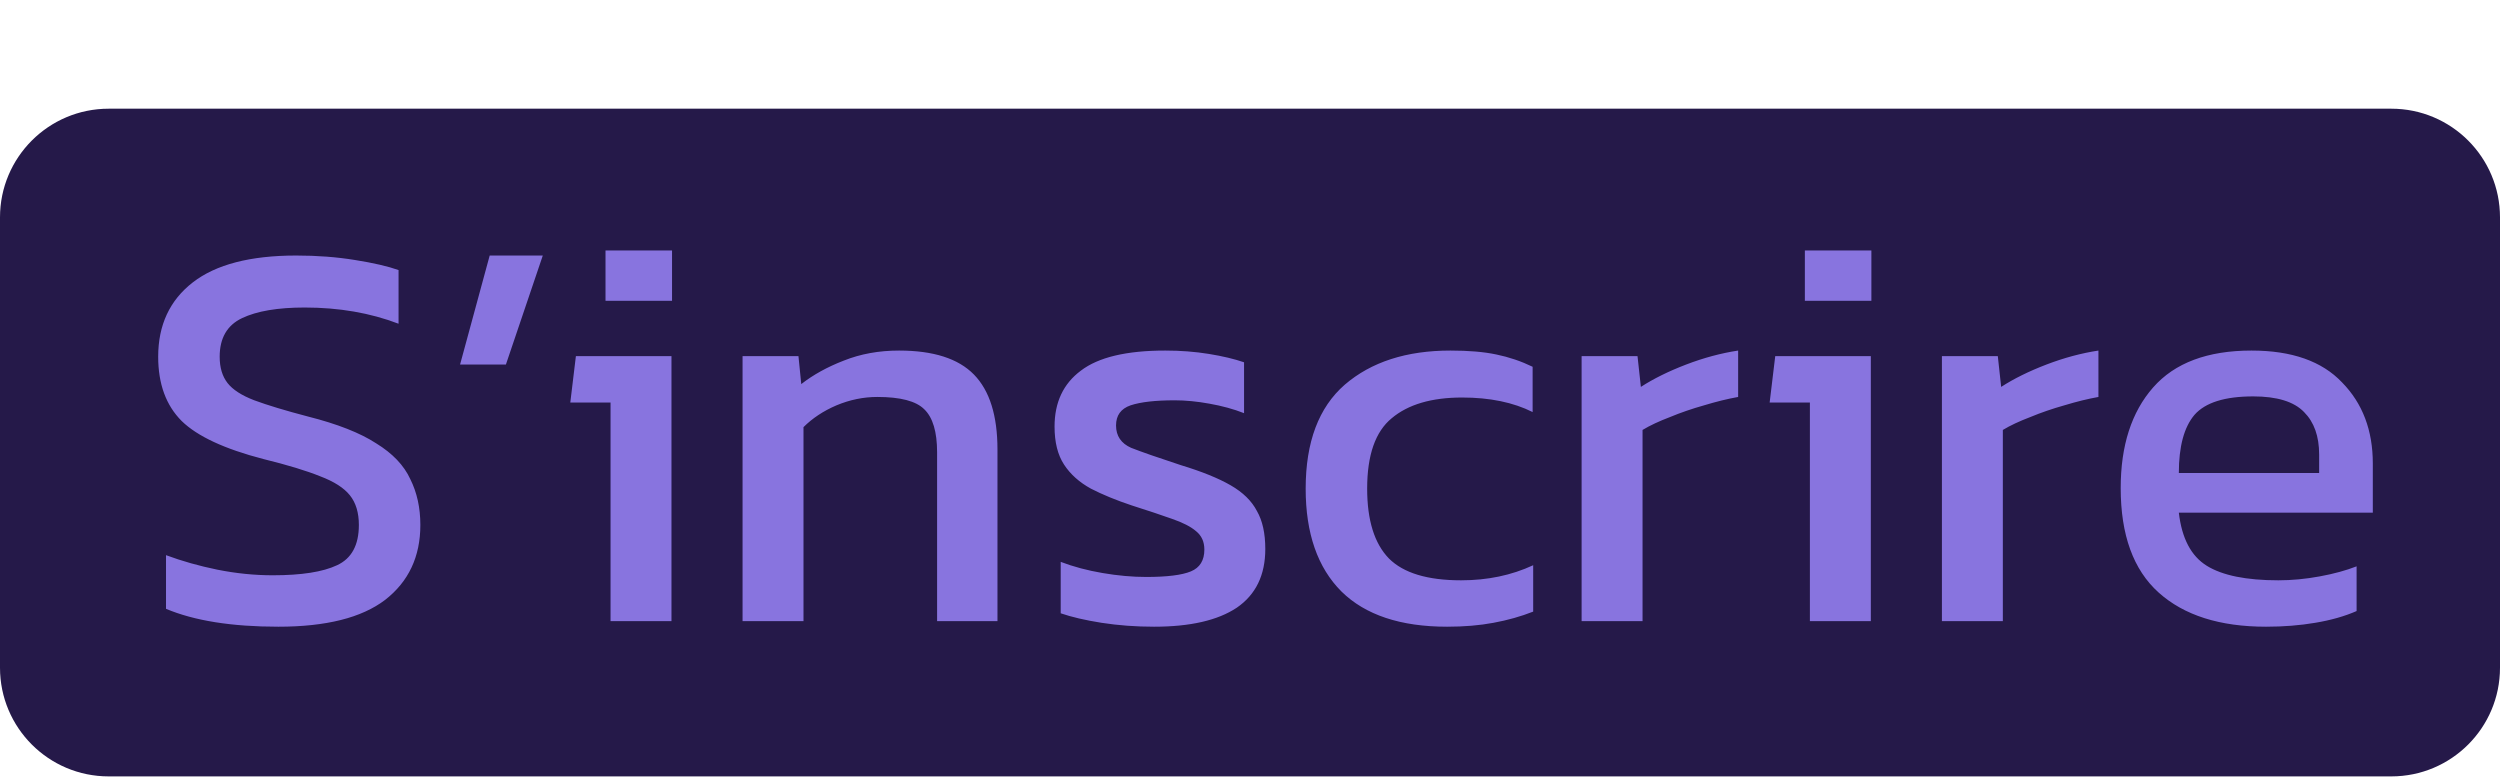
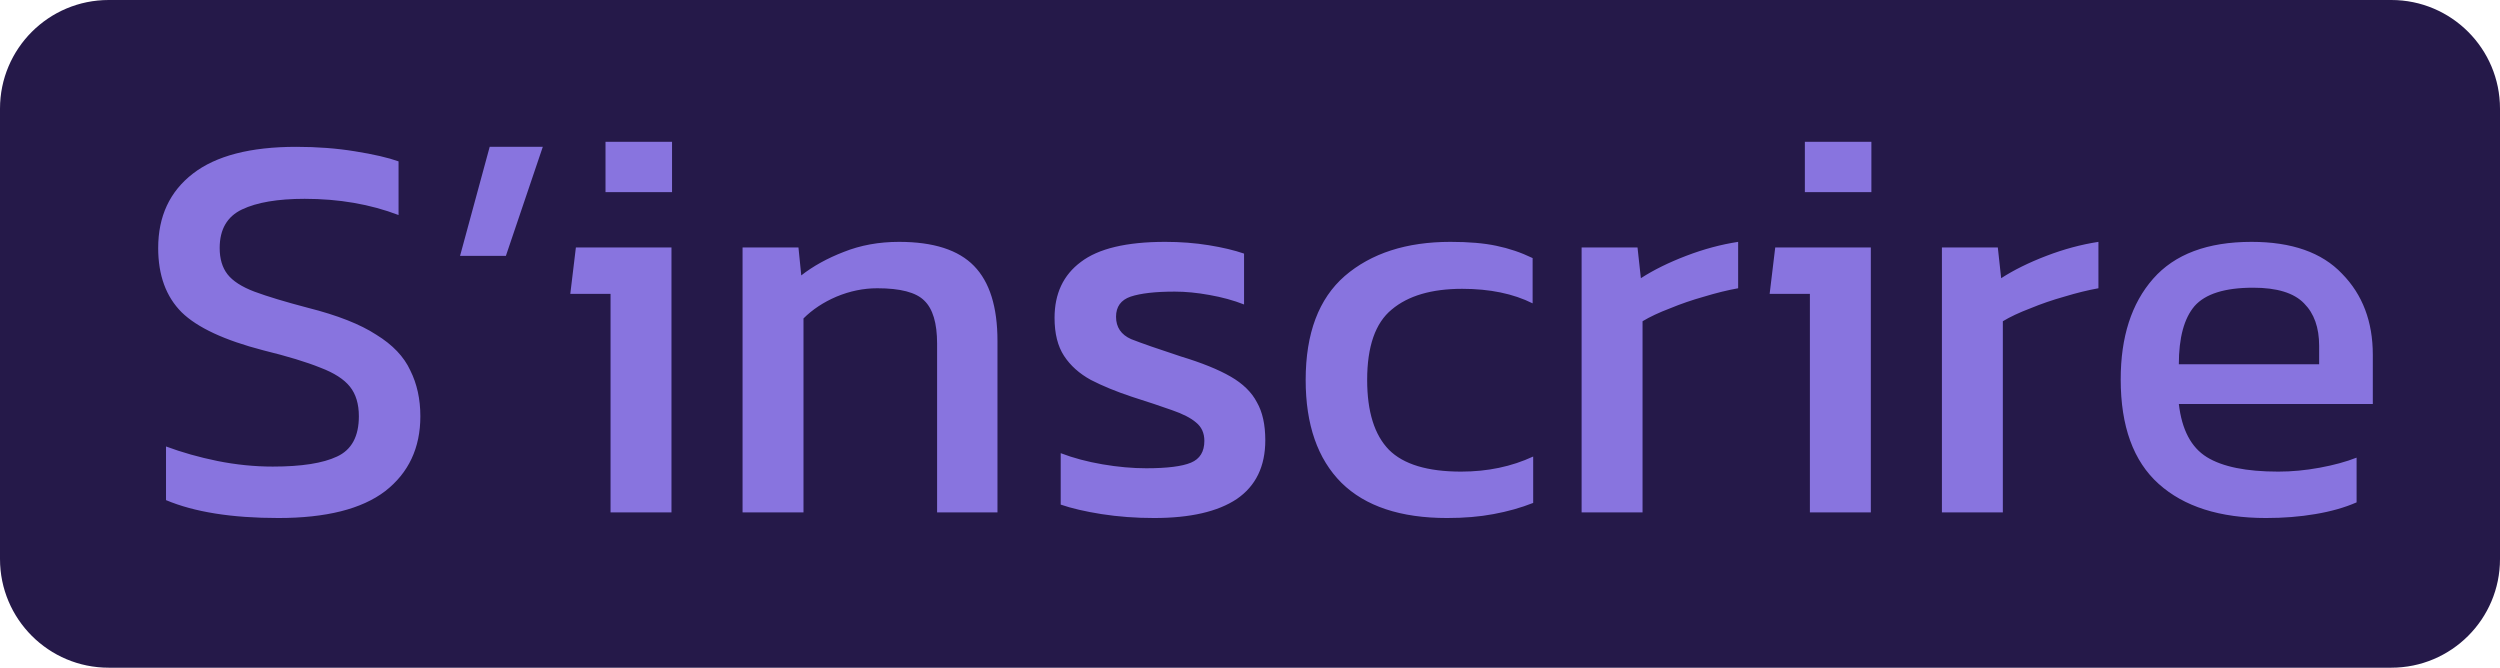
- <svg xmlns="http://www.w3.org/2000/svg" width="161" height="50" viewBox="0 0 161 50" fill="none">
-   <rect y="7" width="161" height="43" rx="7" fill="#251949" />
-   <path d="M17.927 40.36C14.927 40.36 12.515 39.976 10.691 39.208V35.752C11.723 36.136 12.827 36.448 14.003 36.688C15.203 36.928 16.391 37.048 17.567 37.048C19.415 37.048 20.795 36.832 21.707 36.4C22.643 35.968 23.111 35.104 23.111 33.808C23.111 33.016 22.919 32.38 22.535 31.9C22.151 31.42 21.515 31.012 20.627 30.676C19.739 30.316 18.515 29.944 16.955 29.56C14.459 28.912 12.707 28.096 11.699 27.112C10.691 26.104 10.187 24.724 10.187 22.972C10.187 20.932 10.931 19.336 12.419 18.184C13.907 17.032 16.127 16.456 19.079 16.456C20.423 16.456 21.683 16.552 22.859 16.744C24.059 16.936 24.995 17.152 25.667 17.392V20.848C23.843 20.152 21.827 19.804 19.619 19.804C17.891 19.804 16.547 20.032 15.587 20.488C14.627 20.944 14.147 21.772 14.147 22.972C14.147 23.668 14.315 24.232 14.651 24.664C14.987 25.096 15.563 25.468 16.379 25.78C17.219 26.092 18.371 26.44 19.835 26.824C21.731 27.304 23.195 27.88 24.227 28.552C25.283 29.2 26.015 29.968 26.423 30.856C26.855 31.72 27.071 32.704 27.071 33.808C27.071 35.848 26.315 37.456 24.803 38.632C23.291 39.784 20.999 40.36 17.927 40.36ZM29.628 23.476L31.536 16.456H34.956L32.58 23.476H29.628ZM38.995 19.372V16.132H43.279V19.372H38.995ZM39.319 40V25.924H36.727L37.087 22.936H43.243V40H39.319ZM47.821 40V22.936H51.421L51.601 24.736C52.369 24.136 53.281 23.632 54.337 23.224C55.417 22.792 56.605 22.576 57.901 22.576C60.109 22.576 61.717 23.092 62.725 24.124C63.733 25.156 64.237 26.764 64.237 28.948V40H60.349V29.128C60.349 27.808 60.073 26.884 59.521 26.356C58.993 25.828 57.985 25.564 56.497 25.564C55.609 25.564 54.733 25.744 53.869 26.104C53.029 26.464 52.321 26.932 51.745 27.508V40H47.821ZM74.321 40.36C73.145 40.36 72.017 40.276 70.937 40.108C69.881 39.94 69.005 39.736 68.309 39.496V36.184C69.125 36.496 70.025 36.736 71.009 36.904C71.993 37.072 72.929 37.156 73.817 37.156C75.161 37.156 76.121 37.036 76.697 36.796C77.273 36.556 77.561 36.088 77.561 35.392C77.561 34.888 77.381 34.492 77.021 34.204C76.685 33.916 76.169 33.652 75.473 33.412C74.801 33.172 73.937 32.884 72.881 32.548C71.873 32.212 70.997 31.852 70.253 31.468C69.509 31.06 68.933 30.544 68.525 29.92C68.117 29.296 67.913 28.48 67.913 27.472C67.913 25.912 68.477 24.712 69.605 23.872C70.733 23.008 72.545 22.576 75.041 22.576C76.025 22.576 76.961 22.648 77.849 22.792C78.737 22.936 79.493 23.116 80.117 23.332V26.608C79.445 26.344 78.701 26.14 77.885 25.996C77.093 25.852 76.349 25.78 75.653 25.78C74.405 25.78 73.457 25.888 72.809 26.104C72.185 26.32 71.873 26.752 71.873 27.4C71.873 28.072 72.197 28.552 72.845 28.84C73.517 29.104 74.585 29.476 76.049 29.956C77.393 30.364 78.461 30.796 79.253 31.252C80.045 31.708 80.609 32.26 80.945 32.908C81.305 33.532 81.485 34.348 81.485 35.356C81.485 37.036 80.873 38.296 79.649 39.136C78.425 39.952 76.649 40.36 74.321 40.36ZM93.193 40.36C90.193 40.36 87.925 39.604 86.389 38.092C84.853 36.556 84.085 34.348 84.085 31.468C84.085 28.468 84.925 26.236 86.605 24.772C88.309 23.308 90.577 22.576 93.409 22.576C94.585 22.576 95.569 22.66 96.361 22.828C97.177 22.996 97.957 23.26 98.701 23.62V26.536C97.453 25.912 95.941 25.6 94.165 25.6C92.197 25.6 90.685 26.044 89.629 26.932C88.573 27.796 88.045 29.308 88.045 31.468C88.045 33.508 88.513 35.008 89.449 35.968C90.385 36.904 91.933 37.372 94.093 37.372C95.797 37.372 97.345 37.048 98.737 36.4V39.388C97.945 39.7 97.093 39.94 96.181 40.108C95.293 40.276 94.297 40.36 93.193 40.36ZM101.856 40V22.936H105.456L105.672 24.916C106.488 24.388 107.46 23.908 108.588 23.476C109.716 23.044 110.832 22.744 111.936 22.576V25.564C111.264 25.684 110.532 25.864 109.74 26.104C108.972 26.32 108.24 26.572 107.544 26.86C106.848 27.124 106.26 27.4 105.78 27.688V40H101.856ZM116.233 19.372V16.132H120.517V19.372H116.233ZM116.557 40V25.924H113.965L114.325 22.936H120.481V40H116.557ZM125.059 40V22.936H128.659L128.875 24.916C129.691 24.388 130.663 23.908 131.791 23.476C132.919 23.044 134.035 22.744 135.139 22.576V25.564C134.467 25.684 133.735 25.864 132.943 26.104C132.175 26.32 131.443 26.572 130.747 26.86C130.051 27.124 129.463 27.4 128.983 27.688V40H125.059ZM145.933 40.36C142.957 40.36 140.653 39.628 139.021 38.164C137.389 36.7 136.573 34.456 136.573 31.432C136.573 28.696 137.269 26.536 138.661 24.952C140.053 23.368 142.165 22.576 144.997 22.576C147.589 22.576 149.533 23.26 150.829 24.628C152.149 25.972 152.809 27.712 152.809 29.848V33.016H140.317C140.509 34.672 141.109 35.812 142.117 36.436C143.125 37.06 144.661 37.372 146.725 37.372C147.589 37.372 148.477 37.288 149.389 37.12C150.301 36.952 151.093 36.736 151.765 36.472V39.352C150.997 39.688 150.109 39.94 149.101 40.108C148.117 40.276 147.061 40.36 145.933 40.36ZM140.317 30.46H149.353V29.272C149.353 28.096 149.029 27.184 148.381 26.536C147.733 25.864 146.641 25.528 145.105 25.528C143.281 25.528 142.021 25.924 141.325 26.716C140.653 27.508 140.317 28.756 140.317 30.46Z" fill="#8874DF" />
+ <svg xmlns="http://www.w3.org/2000/svg" width="161" height="43" viewBox="0 0 161 43" fill="none">
+   <rect width="161" height="43" rx="7" fill="#251949" />
+   <path d="M17.927 33.36C14.927 33.36 12.515 32.976 10.691 32.208V28.752C11.723 29.136 12.827 29.448 14.003 29.688C15.203 29.928 16.391 30.048 17.567 30.048C19.415 30.048 20.795 29.832 21.707 29.4C22.643 28.968 23.111 28.104 23.111 26.808C23.111 26.016 22.919 25.38 22.535 24.9C22.151 24.42 21.515 24.012 20.627 23.676C19.739 23.316 18.515 22.944 16.955 22.56C14.459 21.912 12.707 21.096 11.699 20.112C10.691 19.104 10.187 17.724 10.187 15.972C10.187 13.932 10.931 12.336 12.419 11.184C13.907 10.032 16.127 9.456 19.079 9.456C20.423 9.456 21.683 9.552 22.859 9.744C24.059 9.936 24.995 10.152 25.667 10.392V13.848C23.843 13.152 21.827 12.804 19.619 12.804C17.891 12.804 16.547 13.032 15.587 13.488C14.627 13.944 14.147 14.772 14.147 15.972C14.147 16.668 14.315 17.232 14.651 17.664C14.987 18.096 15.563 18.468 16.379 18.78C17.219 19.092 18.371 19.44 19.835 19.824C21.731 20.304 23.195 20.88 24.227 21.552C25.283 22.2 26.015 22.968 26.423 23.856C26.855 24.72 27.071 25.704 27.071 26.808C27.071 28.848 26.315 30.456 24.803 31.632C23.291 32.784 20.999 33.36 17.927 33.36ZM29.628 16.476L31.536 9.456H34.956L32.58 16.476H29.628ZM38.995 12.372V9.132H43.279V12.372H38.995ZM39.319 33V18.924H36.727L37.087 15.936H43.243V33H39.319ZM47.821 33V15.936H51.421L51.601 17.736C52.369 17.136 53.281 16.632 54.337 16.224C55.417 15.792 56.605 15.576 57.901 15.576C60.109 15.576 61.717 16.092 62.725 17.124C63.733 18.156 64.237 19.764 64.237 21.948V33H60.349V22.128C60.349 20.808 60.073 19.884 59.521 19.356C58.993 18.828 57.985 18.564 56.497 18.564C55.609 18.564 54.733 18.744 53.869 19.104C53.029 19.464 52.321 19.932 51.745 20.508V33H47.821ZM74.321 33.36C73.145 33.36 72.017 33.276 70.937 33.108C69.881 32.94 69.005 32.736 68.309 32.496V29.184C69.125 29.496 70.025 29.736 71.009 29.904C71.993 30.072 72.929 30.156 73.817 30.156C75.161 30.156 76.121 30.036 76.697 29.796C77.273 29.556 77.561 29.088 77.561 28.392C77.561 27.888 77.381 27.492 77.021 27.204C76.685 26.916 76.169 26.652 75.473 26.412C74.801 26.172 73.937 25.884 72.881 25.548C71.873 25.212 70.997 24.852 70.253 24.468C69.509 24.06 68.933 23.544 68.525 22.92C68.117 22.296 67.913 21.48 67.913 20.472C67.913 18.912 68.477 17.712 69.605 16.872C70.733 16.008 72.545 15.576 75.041 15.576C76.025 15.576 76.961 15.648 77.849 15.792C78.737 15.936 79.493 16.116 80.117 16.332V19.608C79.445 19.344 78.701 19.14 77.885 18.996C77.093 18.852 76.349 18.78 75.653 18.78C74.405 18.78 73.457 18.888 72.809 19.104C72.185 19.32 71.873 19.752 71.873 20.4C71.873 21.072 72.197 21.552 72.845 21.84C73.517 22.104 74.585 22.476 76.049 22.956C77.393 23.364 78.461 23.796 79.253 24.252C80.045 24.708 80.609 25.26 80.945 25.908C81.305 26.532 81.485 27.348 81.485 28.356C81.485 30.036 80.873 31.296 79.649 32.136C78.425 32.952 76.649 33.36 74.321 33.36ZM93.193 33.36C90.193 33.36 87.925 32.604 86.389 31.092C84.853 29.556 84.085 27.348 84.085 24.468C84.085 21.468 84.925 19.236 86.605 17.772C88.309 16.308 90.577 15.576 93.409 15.576C94.585 15.576 95.569 15.66 96.361 15.828C97.177 15.996 97.957 16.26 98.701 16.62V19.536C97.453 18.912 95.941 18.6 94.165 18.6C92.197 18.6 90.685 19.044 89.629 19.932C88.573 20.796 88.045 22.308 88.045 24.468C88.045 26.508 88.513 28.008 89.449 28.968C90.385 29.904 91.933 30.372 94.093 30.372C95.797 30.372 97.345 30.048 98.737 29.4V32.388C97.945 32.7 97.093 32.94 96.181 33.108C95.293 33.276 94.297 33.36 93.193 33.36ZM101.856 33V15.936H105.456L105.672 17.916C106.488 17.388 107.46 16.908 108.588 16.476C109.716 16.044 110.832 15.744 111.936 15.576V18.564C111.264 18.684 110.532 18.864 109.74 19.104C108.972 19.32 108.24 19.572 107.544 19.86C106.848 20.124 106.26 20.4 105.78 20.688V33H101.856ZM116.233 12.372V9.132H120.517V12.372H116.233ZM116.557 33V18.924H113.965L114.325 15.936H120.481V33H116.557ZM125.059 33V15.936H128.659L128.875 17.916C129.691 17.388 130.663 16.908 131.791 16.476C132.919 16.044 134.035 15.744 135.139 15.576V18.564C134.467 18.684 133.735 18.864 132.943 19.104C132.175 19.32 131.443 19.572 130.747 19.86C130.051 20.124 129.463 20.4 128.983 20.688V33H125.059ZM145.933 33.36C142.957 33.36 140.653 32.628 139.021 31.164C137.389 29.7 136.573 27.456 136.573 24.432C136.573 21.696 137.269 19.536 138.661 17.952C140.053 16.368 142.165 15.576 144.997 15.576C147.589 15.576 149.533 16.26 150.829 17.628C152.149 18.972 152.809 20.712 152.809 22.848V26.016H140.317C140.509 27.672 141.109 28.812 142.117 29.436C143.125 30.06 144.661 30.372 146.725 30.372C147.589 30.372 148.477 30.288 149.389 30.12C150.301 29.952 151.093 29.736 151.765 29.472V32.352C150.997 32.688 150.109 32.94 149.101 33.108C148.117 33.276 147.061 33.36 145.933 33.36ZM140.317 23.46H149.353V22.272C149.353 21.096 149.029 20.184 148.381 19.536C147.733 18.864 146.641 18.528 145.105 18.528C143.281 18.528 142.021 18.924 141.325 19.716C140.653 20.508 140.317 21.756 140.317 23.46Z" fill="#8874DF" />
</svg>
